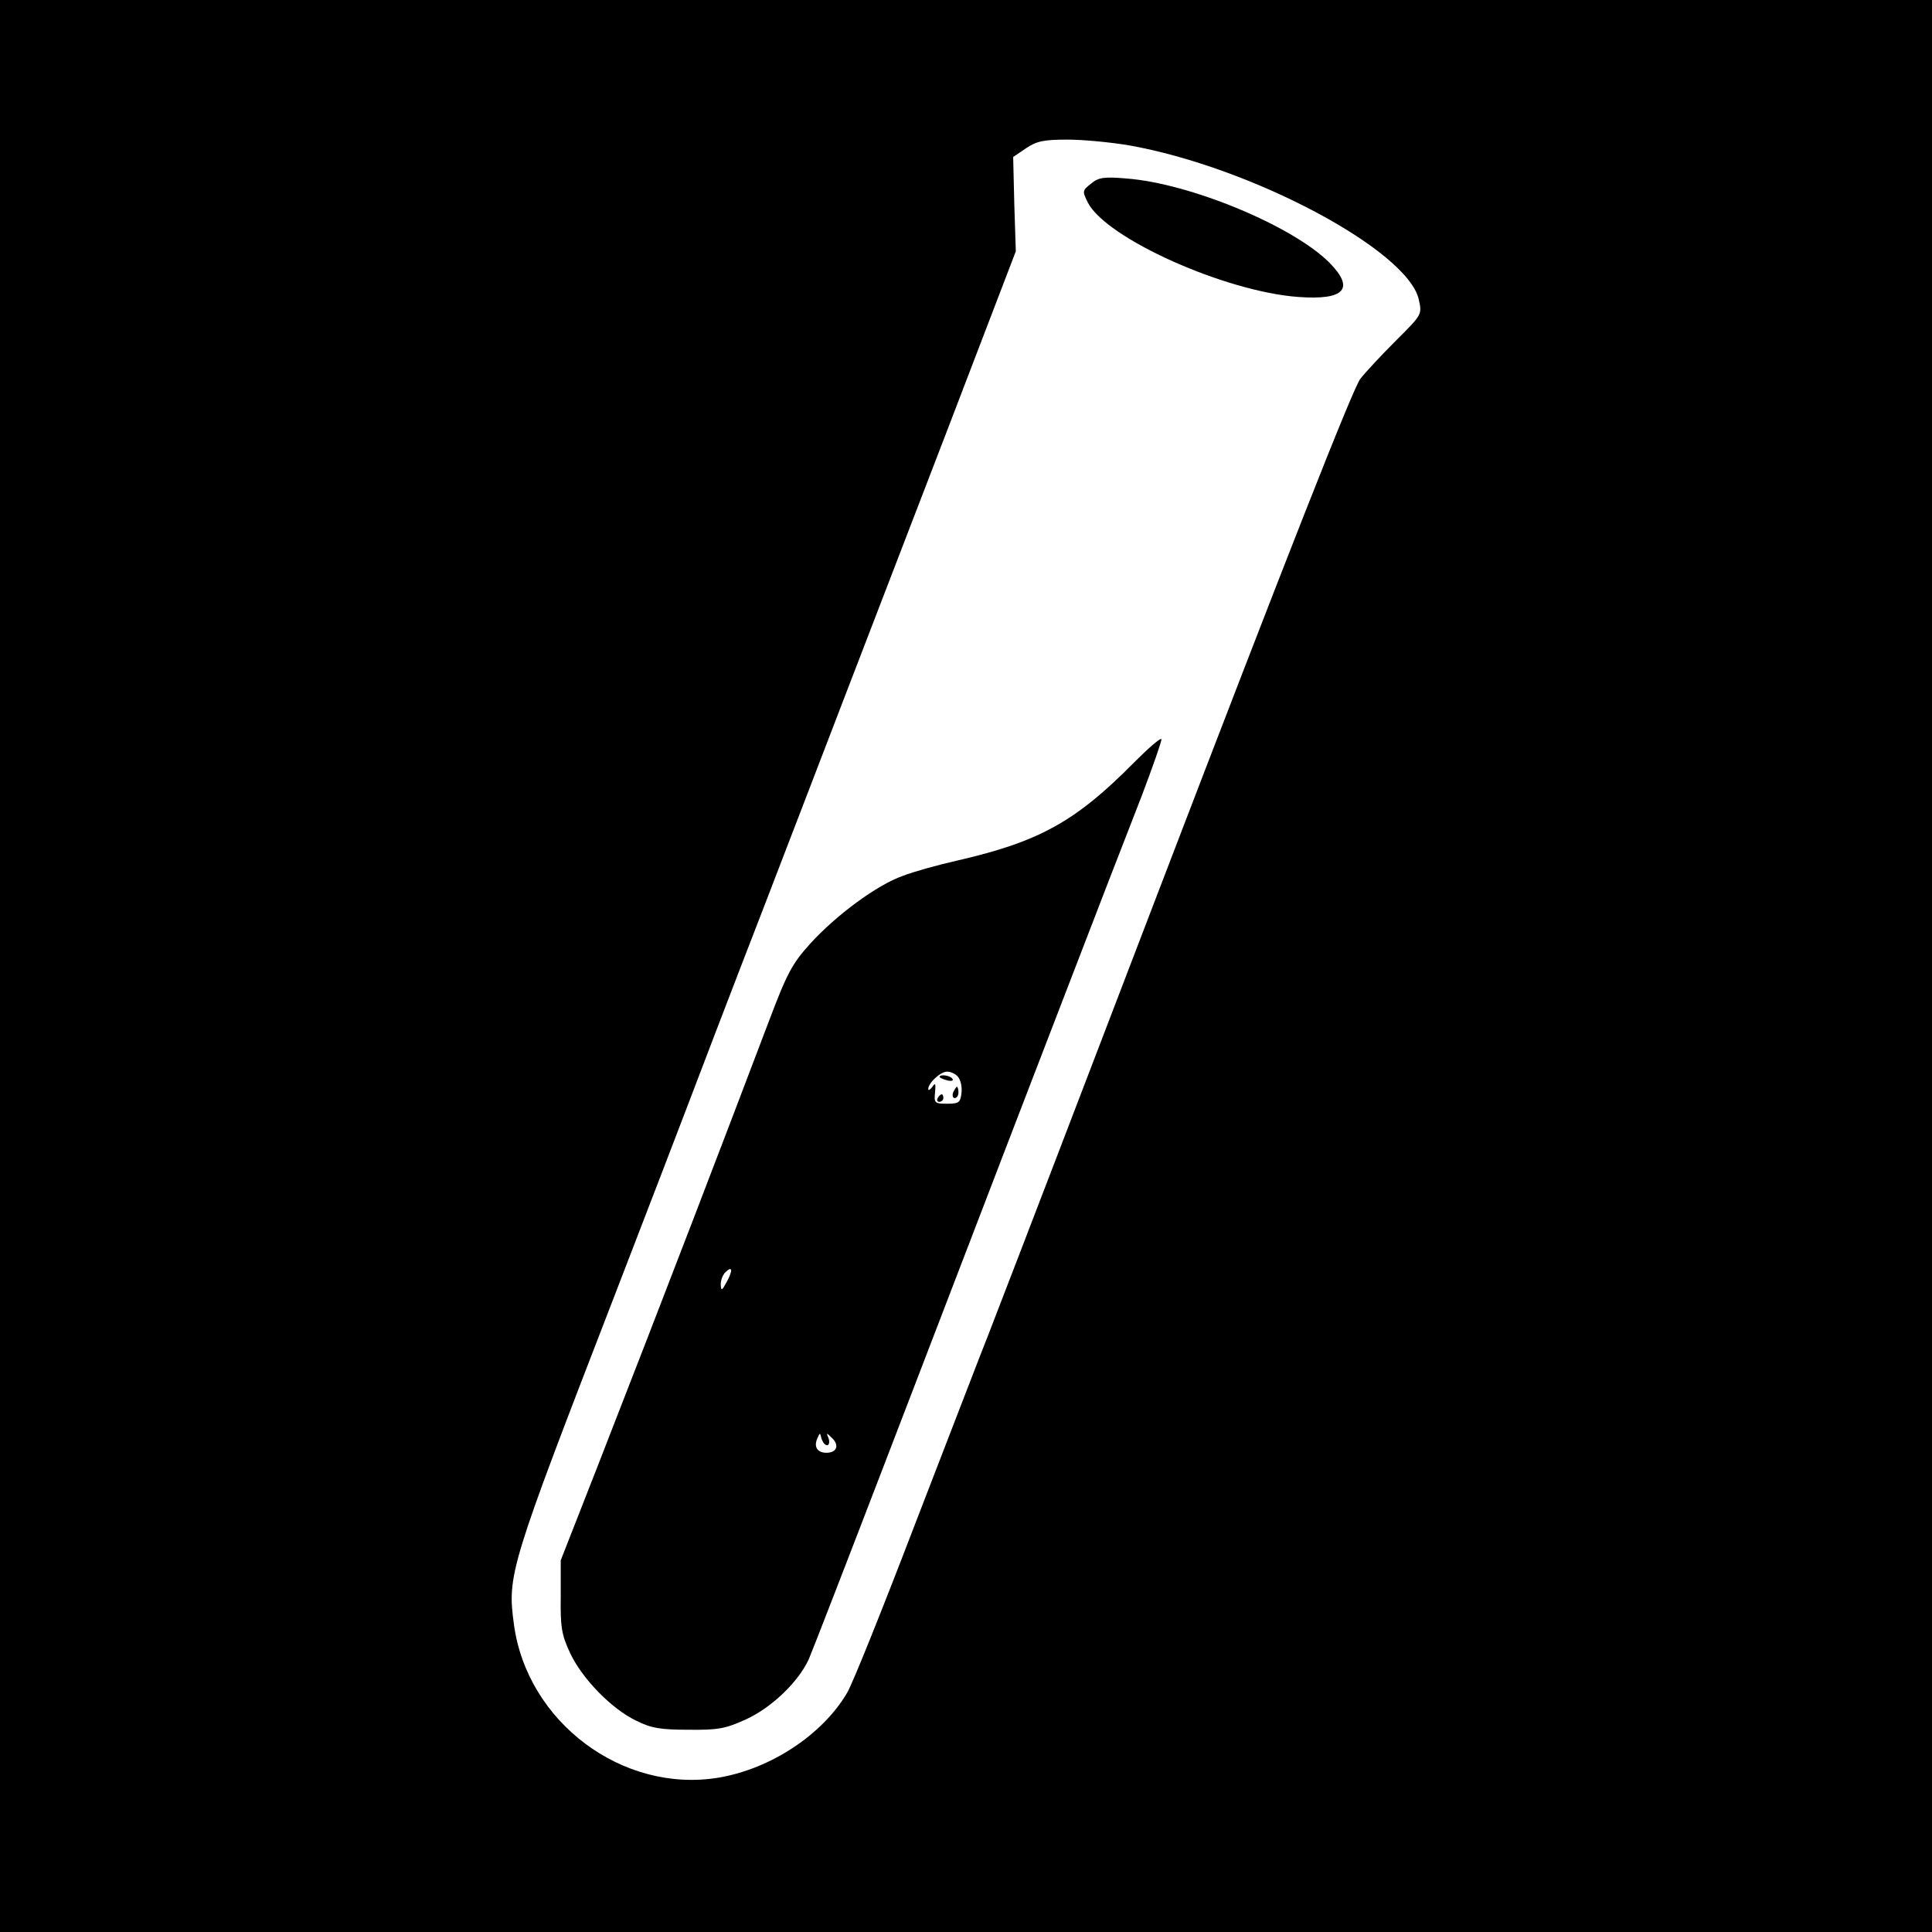
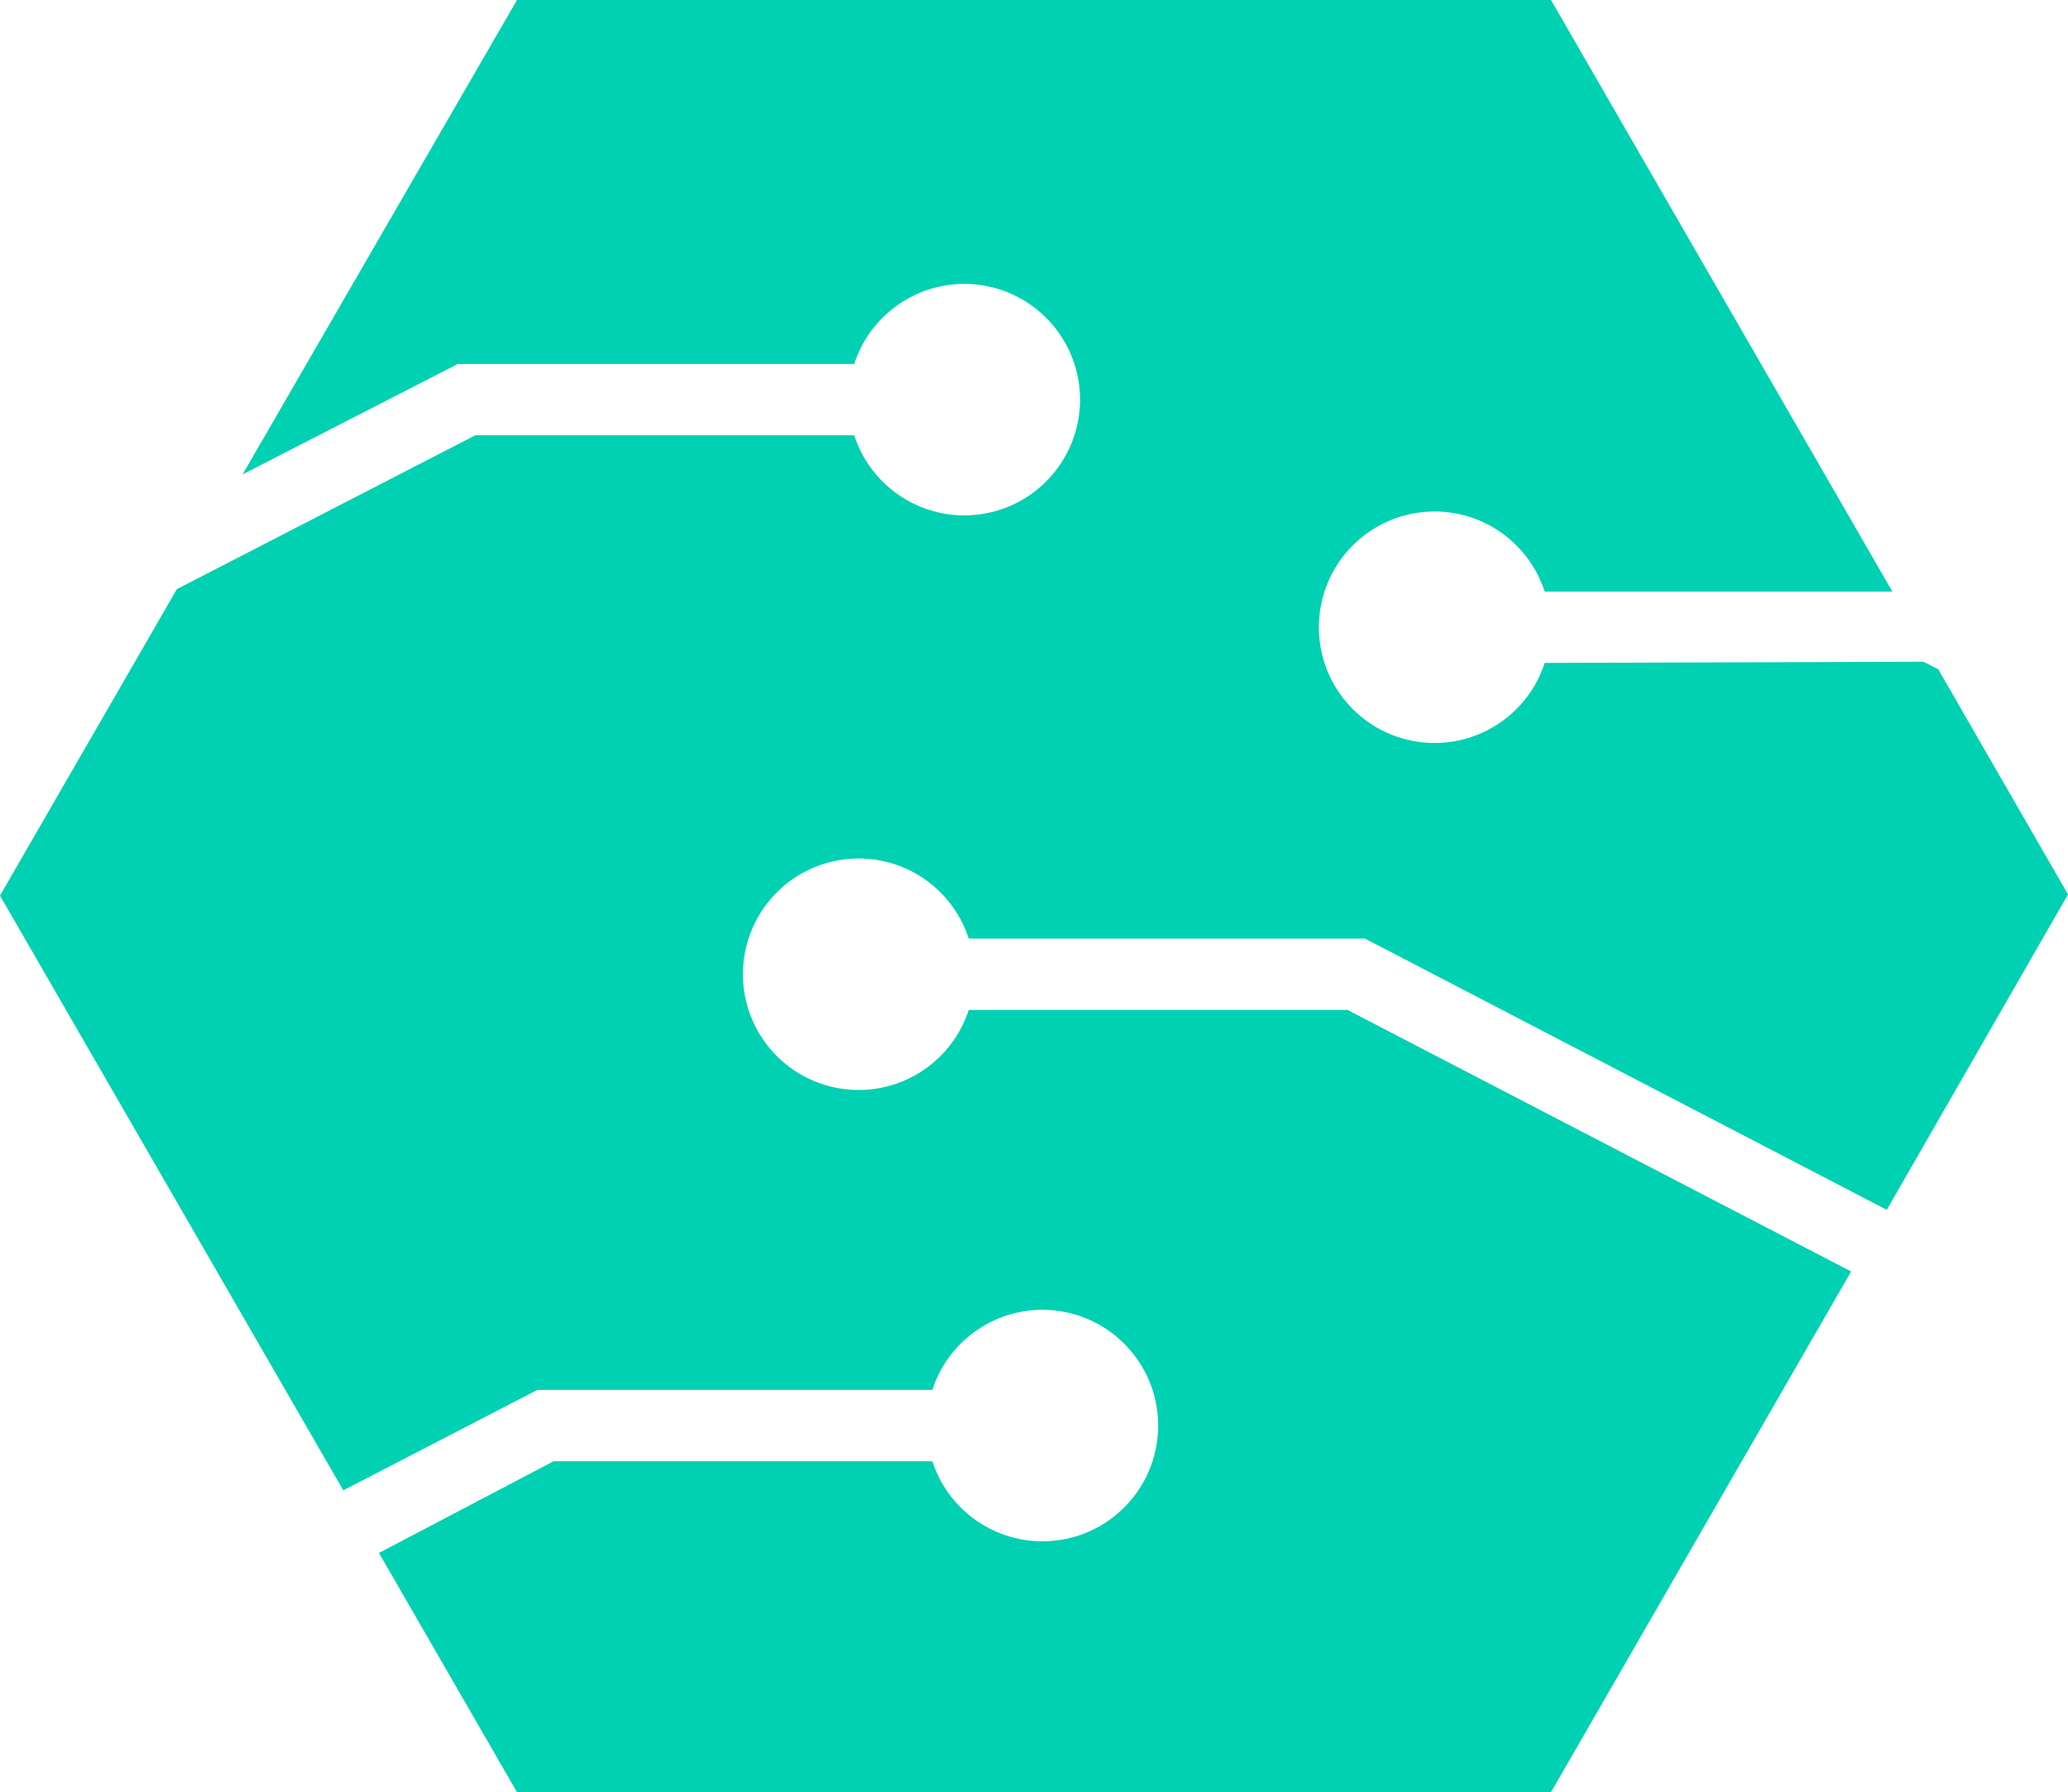
- <svg xmlns="http://www.w3.org/2000/svg" version="1.0" width="512pt" height="512pt" viewBox="0 0 512 512" preserveAspectRatio="xMidYMid meet">
-   <g transform="translate(0,512) scale(0.1,-0.1)" fill="#000000" stroke="none">
-     <path d="M0 2560 l0 -2560 2560 0 2560 0 0 2560 0 2560 -2560 0 -2560 0 0 -2560z m2991 2175 c324 -57 740 -278 769 -409 9 -40 8 -40 -61 -109 -38 -38 -80 -83 -94 -101 -20 -26 -200 -484 -536 -1361 -169 -442 -390 -1018 -449 -1170 -22 -55 -109 -282 -195 -504 -85 -222 -166 -424 -180 -447 -65 -111 -203 -202 -341 -225 -254 -42 -507 147 -542 406 -18 132 -12 151 268 875 74 192 154 399 264 688 35 92 92 239 126 327 34 88 90 234 125 325 35 91 135 352 223 580 88 228 197 512 242 630 l82 214 -4 125 -3 125 34 23 c28 19 47 23 110 23 42 0 114 -7 162 -15z" />
-     <path d="M2891 4633 c-23 -18 -23 -20 -8 -50 49 -95 364 -236 558 -250 123 -9 150 22 82 91 -97 97 -368 210 -538 223 -59 5 -74 3 -94 -14z" />
-     <path d="M3005 3099 c-155 -157 -252 -210 -470 -260 -49 -11 -114 -29 -142 -40 -69 -24 -178 -105 -246 -180 -47 -52 -61 -77 -110 -207 -121 -319 -266 -698 -453 -1177 l-98 -250 0 -95 c-1 -82 2 -102 25 -151 32 -68 110 -148 175 -179 40 -20 65 -24 139 -24 79 -1 98 3 153 28 67 31 137 98 165 158 8 18 108 276 222 573 114 297 222 578 240 625 18 47 107 279 198 515 91 237 191 495 222 574 30 79 54 148 53 152 -2 5 -34 -23 -73 -62z m-466 -833 c7 -8 11 -27 9 -43 -3 -25 -7 -28 -38 -28 -33 0 -35 2 -32 30 2 23 1 27 -7 15 -6 -8 -11 -11 -11 -6 0 16 32 46 50 46 10 0 23 -6 29 -14z m-613 -543 c-13 -24 -15 -25 -16 -7 0 11 5 25 12 32 19 19 21 6 4 -25z m266 -433 c5 0 7 8 4 18 -7 16 -6 16 10 0 19 -19 11 -38 -16 -38 -24 0 -34 16 -24 38 7 16 7 16 11 0 3 -10 9 -18 15 -18z" />
-     <path d="M2490 2266 c0 -2 9 -6 20 -9 11 -3 18 -1 14 4 -5 9 -34 13 -34 5z" />
-     <path d="M2526 2225 c-3 -8 -1 -15 4 -15 6 0 10 7 10 15 0 8 -2 15 -4 15 -2 0 -6 -7 -10 -15z" />
-     <path d="M2485 2210 c-3 -5 -1 -10 4 -10 6 0 11 5 11 10 0 6 -2 10 -4 10 -3 0 -8 -4 -11 -10z" />
+ <svg xmlns="http://www.w3.org/2000/svg" viewBox="0 0 85.24 73.82">
+   <defs>
+     <style>.cls-1{fill:#00d1b2;}</style>
+   </defs>
+   <g id="Layer_2" data-name="Layer 2">
+     <g id="Layer_1-2" data-name="Layer 1">
+       <path class="cls-1" d="M63.67,27.32a4.77,4.77,0,1,1,0-2.94H78L63.93,0H21.31L10,19.55,18.87,15H35.21a4.77,4.77,0,1,1,0,2.94H19.59L7.29,24.28,0,36.91,14.15,61.42l8-4.14H38.43a4.77,4.77,0,1,1,0,2.94H22.82L15.62,64l5.69,9.86H63.93L76.3,52.4,55.54,41.62H39.93a4.77,4.77,0,1,1,0-2.94H56.26L77.77,49.86l7.47-13-5.35-9.28-.61-.31Z" />
+     </g>
  </g>
</svg>
